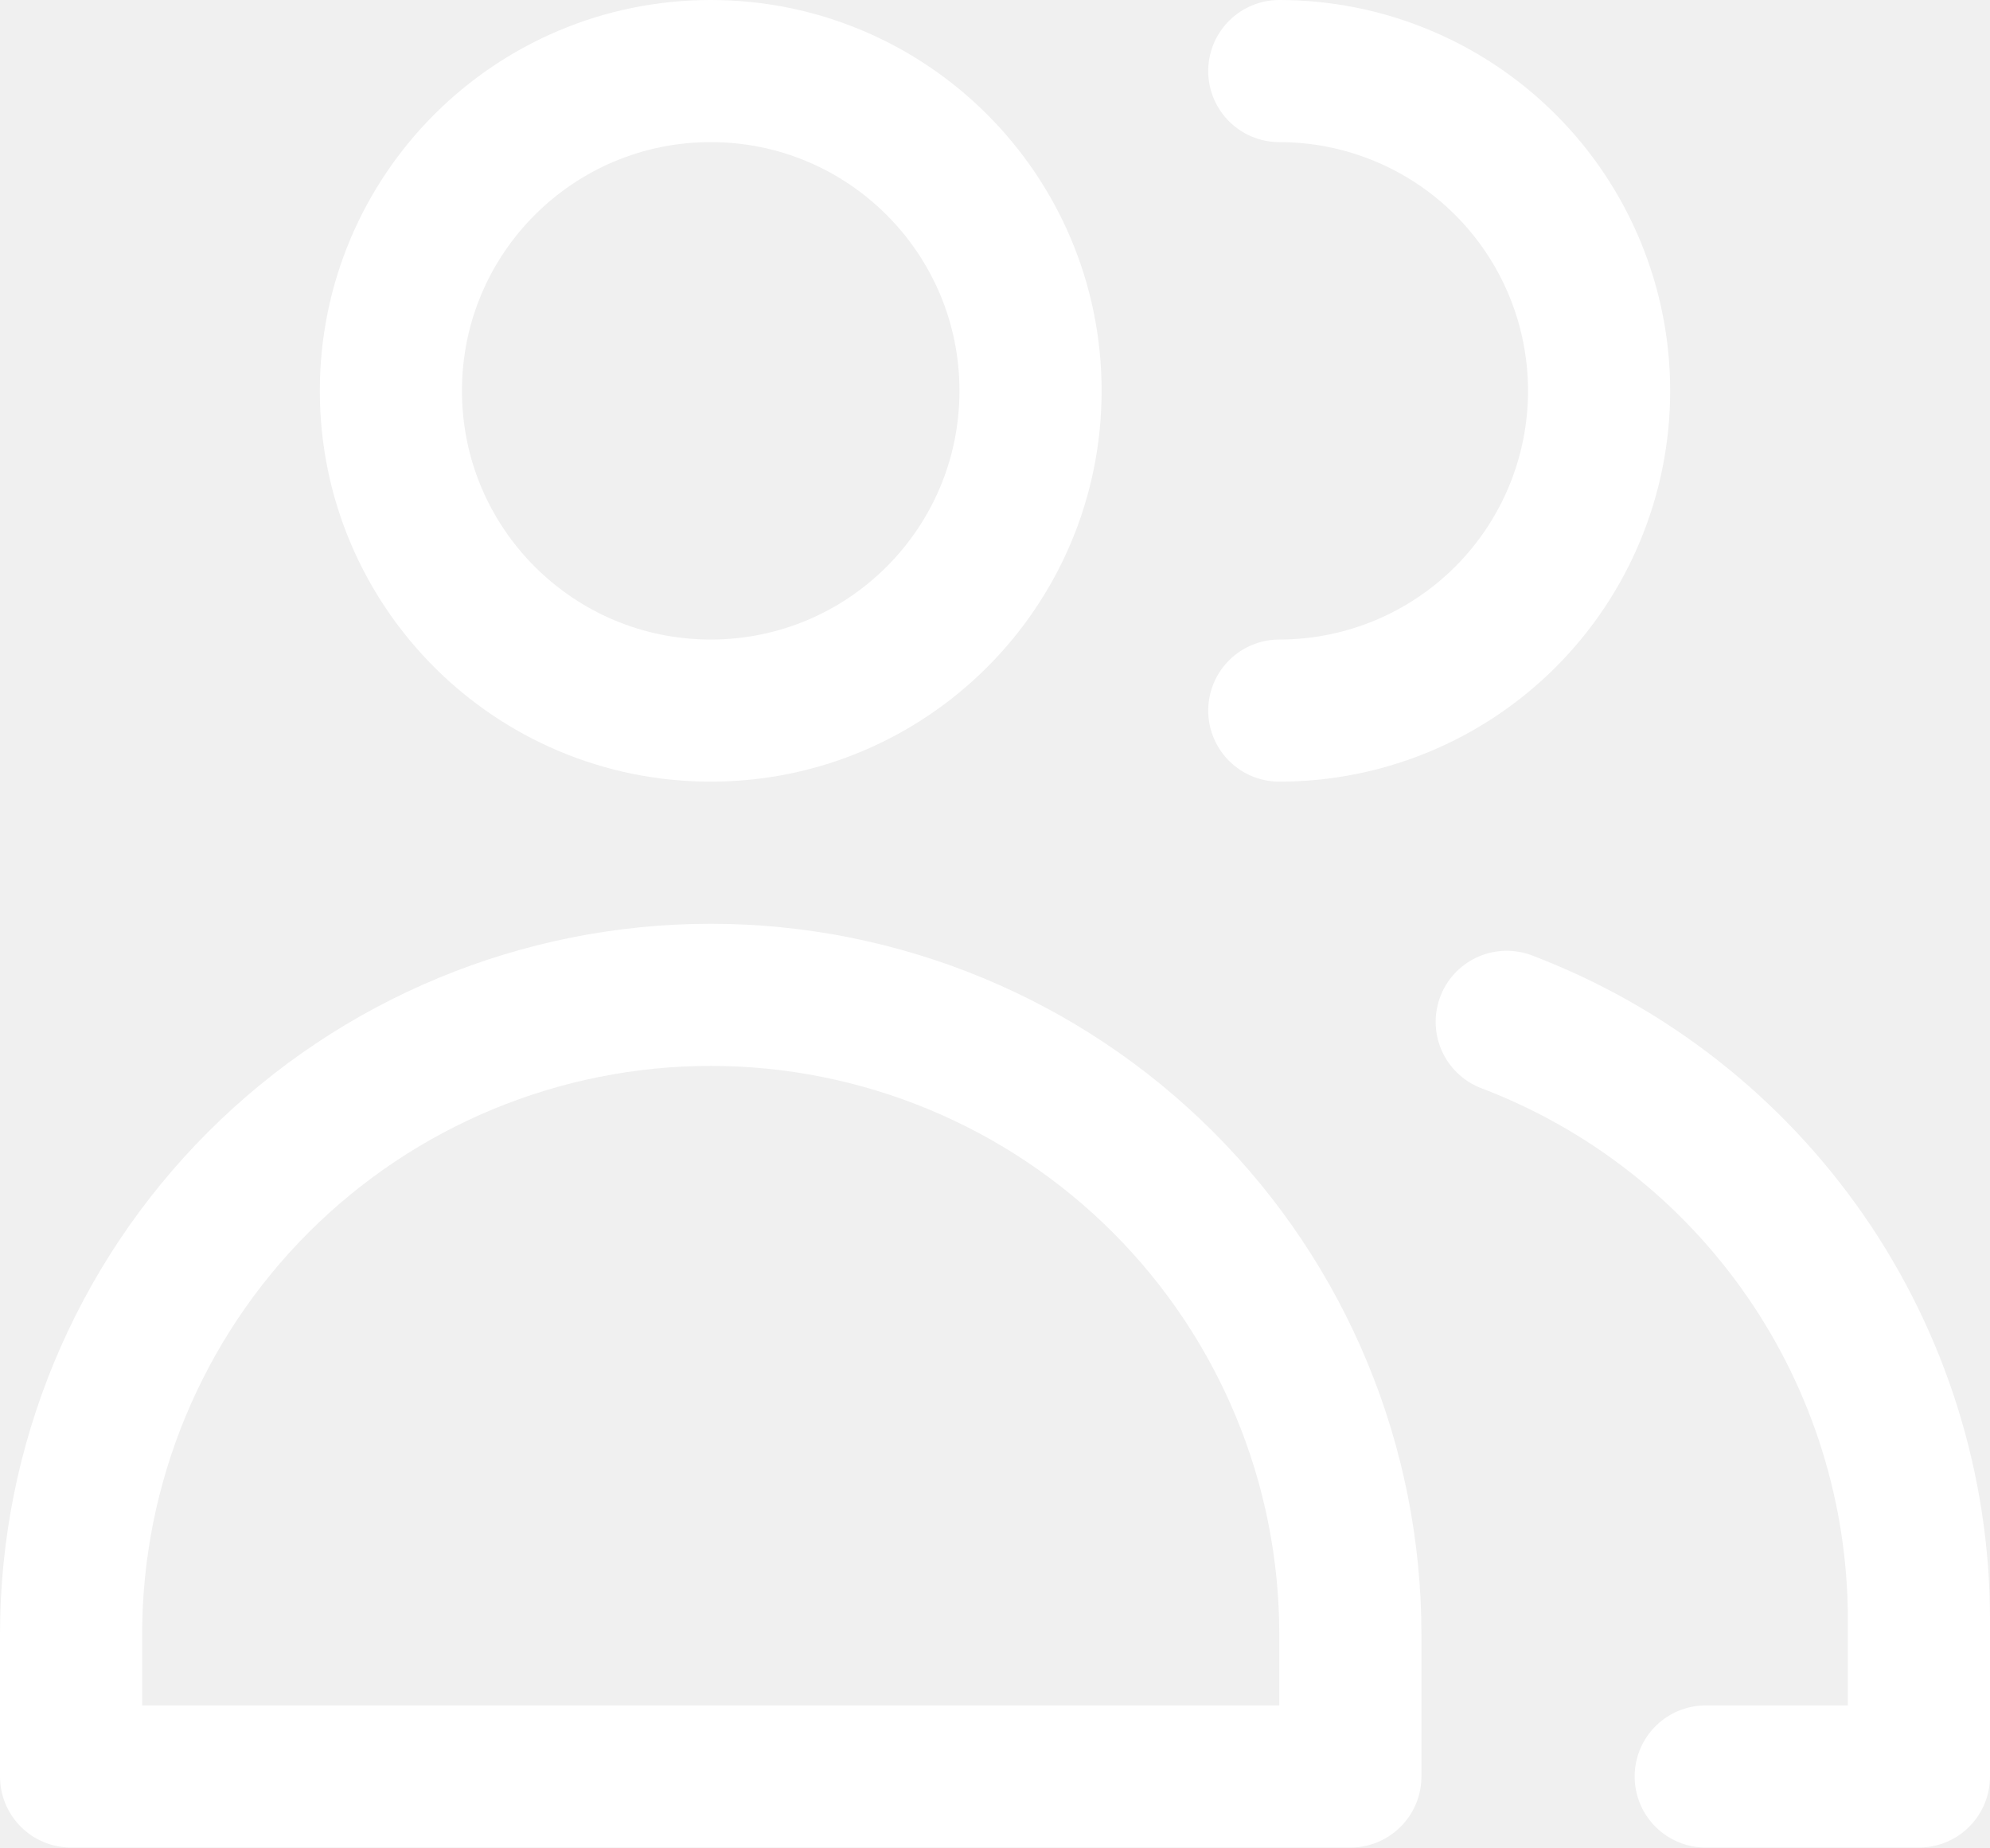
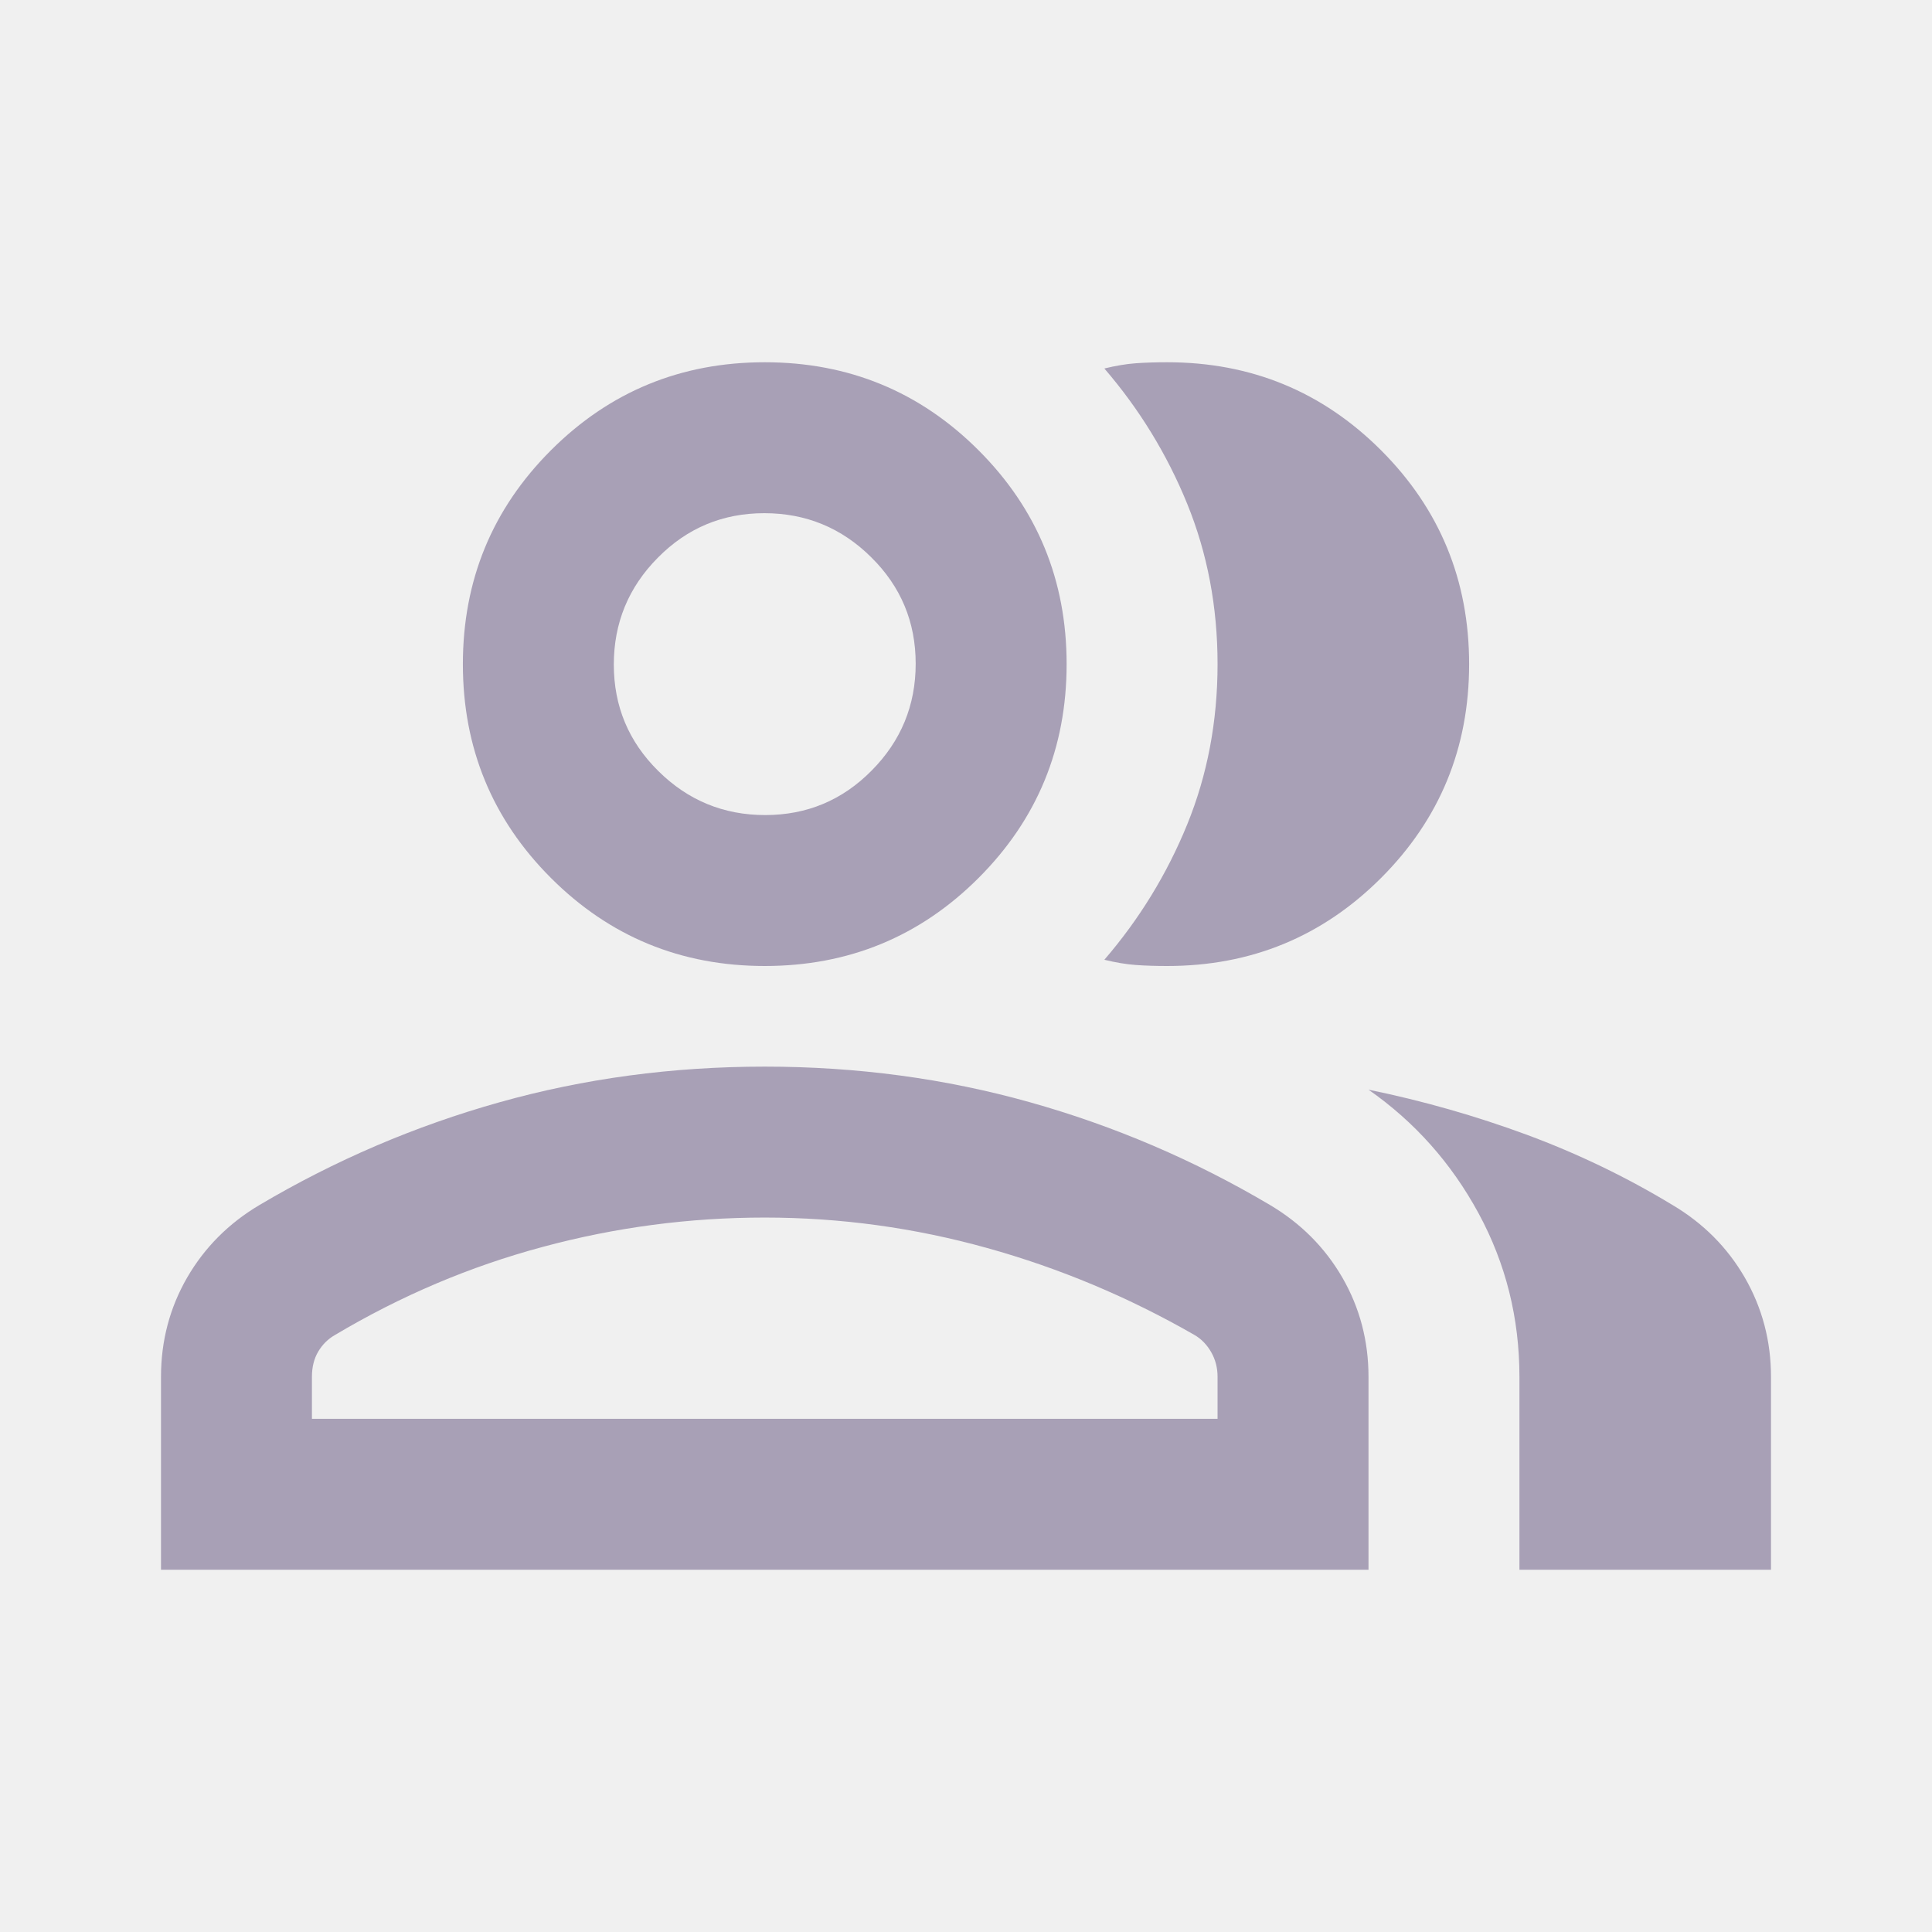
- <svg xmlns="http://www.w3.org/2000/svg" width="14" height="13" viewBox="0 0 14 13" fill="none">
-   <path d="M5 5C6.243 5 7.25 3.993 7.25 2.75C7.25 1.507 6.243 0.5 5 0.5C3.757 0.5 2.75 1.507 2.75 2.75C2.75 3.993 3.757 5 5 5Z" stroke="white" stroke-linecap="round" stroke-linejoin="round" />
-   <path d="M9.5 12.5H0.5V11.5C0.5 10.306 0.974 9.162 1.818 8.318C2.662 7.474 3.807 7 5 7C6.193 7 7.338 7.474 8.182 8.318C9.026 9.162 9.5 10.306 9.5 11.5V12.5Z" stroke="white" stroke-linecap="round" stroke-linejoin="round" />
-   <path d="M9 0.5C9.597 0.5 10.169 0.737 10.591 1.159C11.013 1.581 11.25 2.153 11.25 2.75C11.25 3.347 11.013 3.919 10.591 4.341C10.169 4.763 9.597 5 9 5" stroke="white" stroke-linecap="round" stroke-linejoin="round" />
-   <path d="M10.6 7.19C11.452 7.514 12.185 8.089 12.703 8.839C13.221 9.589 13.499 10.479 13.5 11.39V12.5H12" stroke="white" stroke-linecap="round" stroke-linejoin="round" />
+ <svg xmlns="http://www.w3.org/2000/svg" width="24" height="24" viewBox="-1.600 -3.600 19.200 19.200" fill="none">
+   <path d="M0 12V10.083C0 9.725 0.087 9.396 0.26 9.096C0.434 8.796 0.674 8.556 0.979 8.375C1.729 7.931 2.524 7.59 3.365 7.354C4.205 7.118 5.083 7 6 7C6.917 7 7.795 7.118 8.635 7.354C9.476 7.59 10.271 7.931 11.021 8.375C11.326 8.556 11.566 8.796 11.74 9.096C11.913 9.396 12 9.725 12 10.083V12H0ZM13.5 12V10.083C13.5 9.5 13.365 8.958 13.094 8.458C12.823 7.958 12.458 7.549 12 7.229C12.542 7.34 13.066 7.49 13.573 7.677C14.08 7.865 14.562 8.097 15.021 8.375C15.326 8.556 15.566 8.796 15.74 9.097C15.913 9.398 16 9.727 16 10.083V12H13.5ZM3.875 5.125C3.292 4.542 3 3.833 3 3C3 2.167 3.292 1.458 3.875 0.875C4.458 0.292 5.167 0 6 0C6.833 0 7.542 0.292 8.125 0.875C8.708 1.458 9 2.167 9 3C9 3.833 8.708 4.542 8.125 5.125C7.542 5.708 6.833 6 6 6C5.167 6 4.458 5.708 3.875 5.125ZM12.125 5.125C11.542 5.708 10.833 6 10 6C9.889 6 9.785 5.997 9.688 5.99C9.59 5.983 9.486 5.965 9.375 5.938C9.722 5.535 9.997 5.087 10.198 4.594C10.399 4.101 10.5 3.569 10.5 3C10.5 2.431 10.399 1.899 10.198 1.406C9.997 0.913 9.722 0.465 9.375 0.062C9.486 0.035 9.59 0.017 9.688 0.01C9.785 0.003 9.889 0 10 0C10.833 0 11.542 0.292 12.125 0.875C12.708 1.458 13 2.167 13 3C13 3.833 12.708 4.542 12.125 5.125ZM1.5 10.5H10.5V10.083C10.5 9.993 10.479 9.912 10.437 9.838C10.395 9.765 10.34 9.707 10.271 9.667C9.618 9.292 8.931 9.003 8.208 8.802C7.486 8.601 6.75 8.5 6 8.5C5.25 8.5 4.514 8.597 3.792 8.792C3.069 8.986 2.382 9.278 1.729 9.667C1.66 9.706 1.605 9.761 1.563 9.831C1.521 9.902 1.5 9.985 1.5 10.082V10.5ZM7.062 4.058C7.354 3.764 7.5 3.409 7.5 2.996C7.5 2.582 7.353 2.229 7.058 1.938C6.764 1.646 6.409 1.5 5.996 1.5C5.582 1.5 5.229 1.647 4.938 1.942C4.646 2.236 4.5 2.591 4.5 3.004C4.5 3.418 4.647 3.771 4.942 4.062C5.236 4.354 5.591 4.5 6.004 4.5C6.418 4.5 6.771 4.353 7.062 4.058Z" fill="#A8A0B6" />
</svg>
